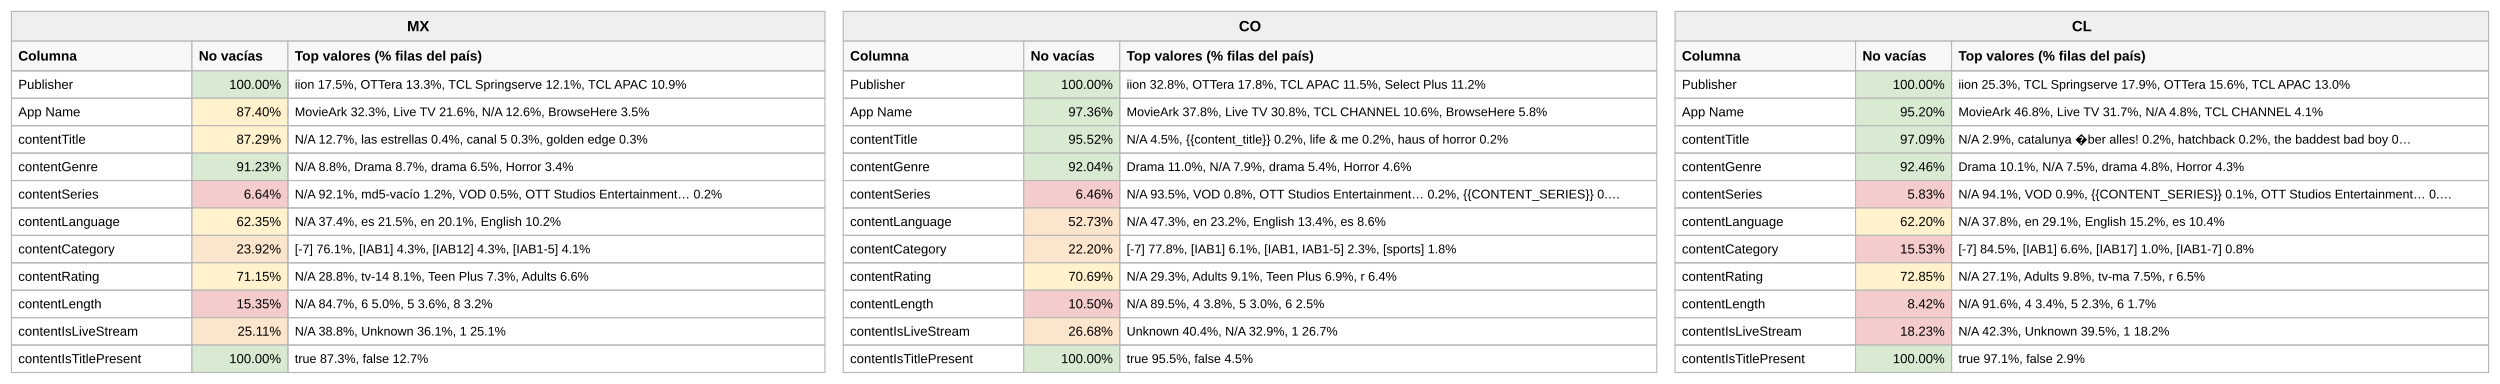
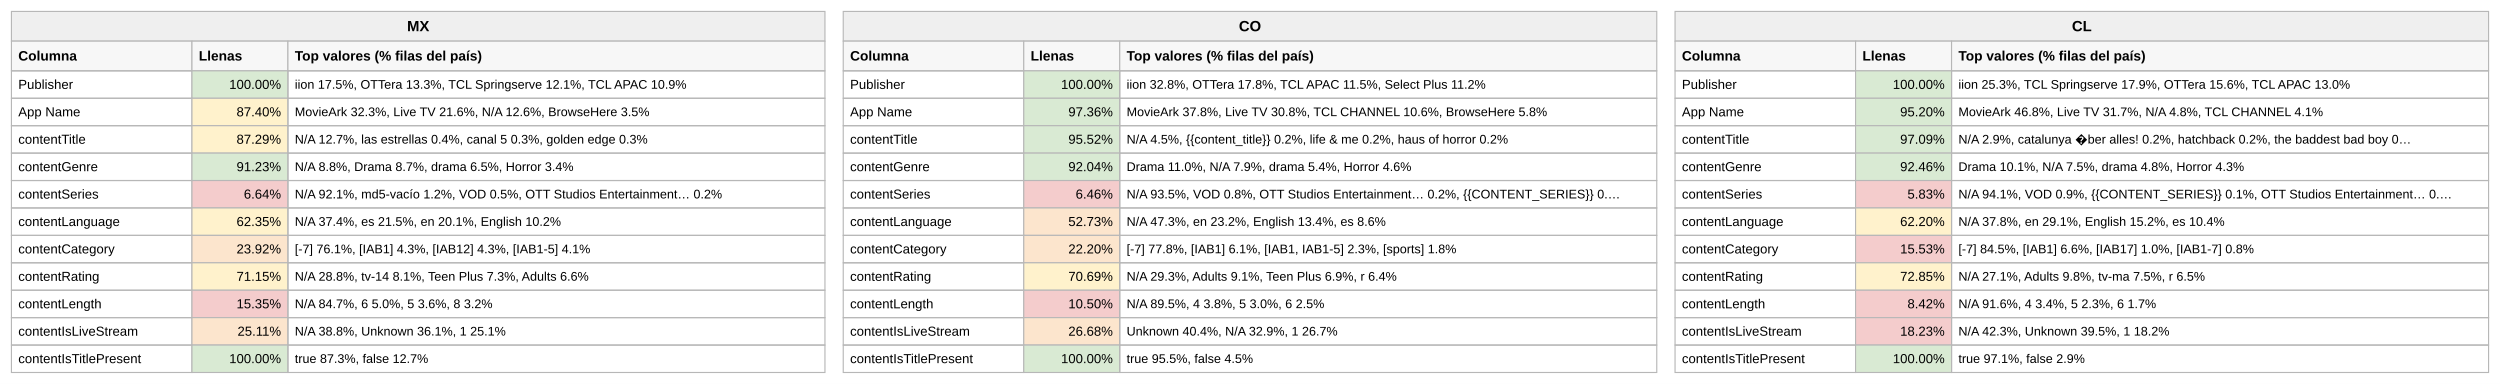
<svg xmlns="http://www.w3.org/2000/svg" width="2188" height="336" viewBox="0 0 2188 336" font-family="Arial, sans-serif">
  <rect width="2188" height="336" fill="white" />
  <rect x="10" y="10" width="712" height="26" fill="#efefef" />
  <rect x="10" y="10" width="712" height="26" fill="none" stroke="#b7b7b7" stroke-width="1" />
  <text x="366.0" y="27.333" font-size="13" text-anchor="middle" font-weight="bold">MX</text>
  <rect x="10" y="36" width="158" height="26" fill="#f7f7f7" />
  <rect x="10" y="36" width="158" height="26" fill="none" stroke="#b7b7b7" stroke-width="1" />
  <text x="16" y="53.0" font-size="12" text-anchor="start" font-weight="bold">Columna</text>
  <rect x="168" y="36" width="84" height="26" fill="#f7f7f7" />
  <rect x="168" y="36" width="84" height="26" fill="none" stroke="#b7b7b7" stroke-width="1" />
-   <text x="174" y="53.0" font-size="12" text-anchor="start" font-weight="bold">No vacías</text>
+   <text x="174" y="53.0" font-size="12" text-anchor="start" font-weight="bold">Llenas</text>
  <rect x="252" y="36" width="470" height="26" fill="#f7f7f7" />
  <rect x="252" y="36" width="470" height="26" fill="none" stroke="#b7b7b7" stroke-width="1" />
  <text x="258" y="53.0" font-size="12" text-anchor="start" font-weight="bold">Top valores (% filas del país)</text>
  <rect x="10" y="62" width="158" height="24" fill="none" stroke="#b7b7b7" stroke-width="1" />
  <text x="16" y="77.833" font-size="11.5" text-anchor="start">Publisher</text>
  <rect x="168" y="62" width="84" height="24" fill="#d9ead3" />
  <rect x="168" y="62" width="84" height="24" fill="none" stroke="#b7b7b7" stroke-width="1" />
  <text x="246" y="77.833" font-size="11.5" text-anchor="end">100.00%</text>
  <rect x="252" y="62" width="470" height="24" fill="none" stroke="#b7b7b7" stroke-width="1" />
  <text x="258" y="77.667" font-size="11" text-anchor="start">iion 17.5%, OTTera 13.3%, TCL Springserve 12.1%, TCL APAC 10.9%</text>
  <rect x="10" y="86" width="158" height="24" fill="none" stroke="#b7b7b7" stroke-width="1" />
  <text x="16" y="101.833" font-size="11.5" text-anchor="start">App Name</text>
  <rect x="168" y="86" width="84" height="24" fill="#fff2cc" />
  <rect x="168" y="86" width="84" height="24" fill="none" stroke="#b7b7b7" stroke-width="1" />
  <text x="246" y="101.833" font-size="11.5" text-anchor="end">87.40%</text>
  <rect x="252" y="86" width="470" height="24" fill="none" stroke="#b7b7b7" stroke-width="1" />
  <text x="258" y="101.667" font-size="11" text-anchor="start">MovieArk 32.3%, Live TV 21.6%, N/A 12.6%, BrowseHere 3.5%</text>
  <rect x="10" y="110" width="158" height="24" fill="none" stroke="#b7b7b7" stroke-width="1" />
  <text x="16" y="125.833" font-size="11.5" text-anchor="start">contentTitle</text>
  <rect x="168" y="110" width="84" height="24" fill="#fff2cc" />
  <rect x="168" y="110" width="84" height="24" fill="none" stroke="#b7b7b7" stroke-width="1" />
  <text x="246" y="125.833" font-size="11.5" text-anchor="end">87.29%</text>
  <rect x="252" y="110" width="470" height="24" fill="none" stroke="#b7b7b7" stroke-width="1" />
  <text x="258" y="125.667" font-size="11" text-anchor="start">N/A 12.7%, las estrellas 0.4%, canal 5 0.3%, golden edge 0.3%</text>
  <rect x="10" y="134" width="158" height="24" fill="none" stroke="#b7b7b7" stroke-width="1" />
  <text x="16" y="149.833" font-size="11.5" text-anchor="start">contentGenre</text>
  <rect x="168" y="134" width="84" height="24" fill="#d9ead3" />
  <rect x="168" y="134" width="84" height="24" fill="none" stroke="#b7b7b7" stroke-width="1" />
  <text x="246" y="149.833" font-size="11.5" text-anchor="end">91.23%</text>
  <rect x="252" y="134" width="470" height="24" fill="none" stroke="#b7b7b7" stroke-width="1" />
  <text x="258" y="149.667" font-size="11" text-anchor="start">N/A 8.8%, Drama 8.7%, drama 6.5%, Horror 3.4%</text>
  <rect x="10" y="158" width="158" height="24" fill="none" stroke="#b7b7b7" stroke-width="1" />
  <text x="16" y="173.833" font-size="11.5" text-anchor="start">contentSeries</text>
  <rect x="168" y="158" width="84" height="24" fill="#f4cccc" />
  <rect x="168" y="158" width="84" height="24" fill="none" stroke="#b7b7b7" stroke-width="1" />
  <text x="246" y="173.833" font-size="11.5" text-anchor="end">6.64%</text>
  <rect x="252" y="158" width="470" height="24" fill="none" stroke="#b7b7b7" stroke-width="1" />
  <text x="258" y="173.667" font-size="11" text-anchor="start">N/A 92.1%, md5-vacío 1.2%, VOD 0.5%, OTT Studios Entertainment… 0.2%</text>
  <rect x="10" y="182" width="158" height="24" fill="none" stroke="#b7b7b7" stroke-width="1" />
  <text x="16" y="197.833" font-size="11.5" text-anchor="start">contentLanguage</text>
  <rect x="168" y="182" width="84" height="24" fill="#fff2cc" />
  <rect x="168" y="182" width="84" height="24" fill="none" stroke="#b7b7b7" stroke-width="1" />
  <text x="246" y="197.833" font-size="11.5" text-anchor="end">62.35%</text>
  <rect x="252" y="182" width="470" height="24" fill="none" stroke="#b7b7b7" stroke-width="1" />
  <text x="258" y="197.667" font-size="11" text-anchor="start">N/A 37.4%, es 21.5%, en 20.1%, English 10.2%</text>
  <rect x="10" y="206" width="158" height="24" fill="none" stroke="#b7b7b7" stroke-width="1" />
  <text x="16" y="221.833" font-size="11.5" text-anchor="start">contentCategory</text>
  <rect x="168" y="206" width="84" height="24" fill="#fce5cd" />
  <rect x="168" y="206" width="84" height="24" fill="none" stroke="#b7b7b7" stroke-width="1" />
  <text x="246" y="221.833" font-size="11.5" text-anchor="end">23.92%</text>
  <rect x="252" y="206" width="470" height="24" fill="none" stroke="#b7b7b7" stroke-width="1" />
  <text x="258" y="221.667" font-size="11" text-anchor="start">[-7] 76.1%, [IAB1] 4.3%, [IAB12] 4.3%, [IAB1-5] 4.1%</text>
  <rect x="10" y="230" width="158" height="24" fill="none" stroke="#b7b7b7" stroke-width="1" />
  <text x="16" y="245.833" font-size="11.5" text-anchor="start">contentRating</text>
  <rect x="168" y="230" width="84" height="24" fill="#fff2cc" />
  <rect x="168" y="230" width="84" height="24" fill="none" stroke="#b7b7b7" stroke-width="1" />
  <text x="246" y="245.833" font-size="11.5" text-anchor="end">71.15%</text>
  <rect x="252" y="230" width="470" height="24" fill="none" stroke="#b7b7b7" stroke-width="1" />
  <text x="258" y="245.667" font-size="11" text-anchor="start">N/A 28.8%, tv-14 8.1%, Teen Plus 7.3%, Adults 6.6%</text>
  <rect x="10" y="254" width="158" height="24" fill="none" stroke="#b7b7b7" stroke-width="1" />
  <text x="16" y="269.833" font-size="11.5" text-anchor="start">contentLength</text>
  <rect x="168" y="254" width="84" height="24" fill="#f4cccc" />
  <rect x="168" y="254" width="84" height="24" fill="none" stroke="#b7b7b7" stroke-width="1" />
  <text x="246" y="269.833" font-size="11.5" text-anchor="end">15.35%</text>
  <rect x="252" y="254" width="470" height="24" fill="none" stroke="#b7b7b7" stroke-width="1" />
  <text x="258" y="269.667" font-size="11" text-anchor="start">N/A 84.7%, 6 5.0%, 5 3.6%, 8 3.2%</text>
  <rect x="10" y="278" width="158" height="24" fill="none" stroke="#b7b7b7" stroke-width="1" />
  <text x="16" y="293.833" font-size="11.5" text-anchor="start">contentIsLiveStream</text>
  <rect x="168" y="278" width="84" height="24" fill="#fce5cd" />
  <rect x="168" y="278" width="84" height="24" fill="none" stroke="#b7b7b7" stroke-width="1" />
  <text x="246" y="293.833" font-size="11.5" text-anchor="end">25.11%</text>
  <rect x="252" y="278" width="470" height="24" fill="none" stroke="#b7b7b7" stroke-width="1" />
  <text x="258" y="293.667" font-size="11" text-anchor="start">N/A 38.8%, Unknown 36.1%, 1 25.1%</text>
  <rect x="10" y="302" width="158" height="24" fill="none" stroke="#b7b7b7" stroke-width="1" />
  <text x="16" y="317.833" font-size="11.5" text-anchor="start">contentIsTitlePresent</text>
  <rect x="168" y="302" width="84" height="24" fill="#d9ead3" />
  <rect x="168" y="302" width="84" height="24" fill="none" stroke="#b7b7b7" stroke-width="1" />
  <text x="246" y="317.833" font-size="11.5" text-anchor="end">100.00%</text>
  <rect x="252" y="302" width="470" height="24" fill="none" stroke="#b7b7b7" stroke-width="1" />
  <text x="258" y="317.667" font-size="11" text-anchor="start">true 87.3%, false 12.7%</text>
  <rect x="738" y="10" width="712" height="26" fill="#efefef" />
  <rect x="738" y="10" width="712" height="26" fill="none" stroke="#b7b7b7" stroke-width="1" />
  <text x="1094.0" y="27.333" font-size="13" text-anchor="middle" font-weight="bold">CO</text>
  <rect x="738" y="36" width="158" height="26" fill="#f7f7f7" />
  <rect x="738" y="36" width="158" height="26" fill="none" stroke="#b7b7b7" stroke-width="1" />
  <text x="744" y="53.0" font-size="12" text-anchor="start" font-weight="bold">Columna</text>
  <rect x="896" y="36" width="84" height="26" fill="#f7f7f7" />
  <rect x="896" y="36" width="84" height="26" fill="none" stroke="#b7b7b7" stroke-width="1" />
-   <text x="902" y="53.0" font-size="12" text-anchor="start" font-weight="bold">No vacías</text>
+   <text x="902" y="53.0" font-size="12" text-anchor="start" font-weight="bold">Llenas</text>
  <rect x="980" y="36" width="470" height="26" fill="#f7f7f7" />
  <rect x="980" y="36" width="470" height="26" fill="none" stroke="#b7b7b7" stroke-width="1" />
  <text x="986" y="53.0" font-size="12" text-anchor="start" font-weight="bold">Top valores (% filas del país)</text>
  <rect x="738" y="62" width="158" height="24" fill="none" stroke="#b7b7b7" stroke-width="1" />
  <text x="744" y="77.833" font-size="11.5" text-anchor="start">Publisher</text>
  <rect x="896" y="62" width="84" height="24" fill="#d9ead3" />
  <rect x="896" y="62" width="84" height="24" fill="none" stroke="#b7b7b7" stroke-width="1" />
  <text x="974" y="77.833" font-size="11.5" text-anchor="end">100.00%</text>
  <rect x="980" y="62" width="470" height="24" fill="none" stroke="#b7b7b7" stroke-width="1" />
  <text x="986" y="77.667" font-size="11" text-anchor="start">iion 32.8%, OTTera 17.8%, TCL APAC 11.5%, Select Plus 11.2%</text>
  <rect x="738" y="86" width="158" height="24" fill="none" stroke="#b7b7b7" stroke-width="1" />
  <text x="744" y="101.833" font-size="11.5" text-anchor="start">App Name</text>
  <rect x="896" y="86" width="84" height="24" fill="#d9ead3" />
  <rect x="896" y="86" width="84" height="24" fill="none" stroke="#b7b7b7" stroke-width="1" />
  <text x="974" y="101.833" font-size="11.5" text-anchor="end">97.36%</text>
  <rect x="980" y="86" width="470" height="24" fill="none" stroke="#b7b7b7" stroke-width="1" />
  <text x="986" y="101.667" font-size="11" text-anchor="start">MovieArk 37.8%, Live TV 30.8%, TCL CHANNEL 10.6%, BrowseHere 5.8%</text>
  <rect x="738" y="110" width="158" height="24" fill="none" stroke="#b7b7b7" stroke-width="1" />
  <text x="744" y="125.833" font-size="11.5" text-anchor="start">contentTitle</text>
  <rect x="896" y="110" width="84" height="24" fill="#d9ead3" />
  <rect x="896" y="110" width="84" height="24" fill="none" stroke="#b7b7b7" stroke-width="1" />
  <text x="974" y="125.833" font-size="11.5" text-anchor="end">95.52%</text>
  <rect x="980" y="110" width="470" height="24" fill="none" stroke="#b7b7b7" stroke-width="1" />
  <text x="986" y="125.667" font-size="11" text-anchor="start">N/A 4.5%, {{content_title}} 0.2%, life &amp; me 0.2%, haus of horror 0.2%</text>
  <rect x="738" y="134" width="158" height="24" fill="none" stroke="#b7b7b7" stroke-width="1" />
  <text x="744" y="149.833" font-size="11.5" text-anchor="start">contentGenre</text>
  <rect x="896" y="134" width="84" height="24" fill="#d9ead3" />
  <rect x="896" y="134" width="84" height="24" fill="none" stroke="#b7b7b7" stroke-width="1" />
  <text x="974" y="149.833" font-size="11.5" text-anchor="end">92.04%</text>
  <rect x="980" y="134" width="470" height="24" fill="none" stroke="#b7b7b7" stroke-width="1" />
  <text x="986" y="149.667" font-size="11" text-anchor="start">Drama 11.0%, N/A 7.9%, drama 5.4%, Horror 4.6%</text>
  <rect x="738" y="158" width="158" height="24" fill="none" stroke="#b7b7b7" stroke-width="1" />
  <text x="744" y="173.833" font-size="11.5" text-anchor="start">contentSeries</text>
  <rect x="896" y="158" width="84" height="24" fill="#f4cccc" />
  <rect x="896" y="158" width="84" height="24" fill="none" stroke="#b7b7b7" stroke-width="1" />
  <text x="974" y="173.833" font-size="11.5" text-anchor="end">6.46%</text>
  <rect x="980" y="158" width="470" height="24" fill="none" stroke="#b7b7b7" stroke-width="1" />
  <text x="986" y="173.667" font-size="11" text-anchor="start">N/A 93.5%, VOD 0.8%, OTT Studios Entertainment… 0.2%, {{CONTENT_SERIES}} 0.…</text>
  <rect x="738" y="182" width="158" height="24" fill="none" stroke="#b7b7b7" stroke-width="1" />
  <text x="744" y="197.833" font-size="11.5" text-anchor="start">contentLanguage</text>
  <rect x="896" y="182" width="84" height="24" fill="#fce5cd" />
  <rect x="896" y="182" width="84" height="24" fill="none" stroke="#b7b7b7" stroke-width="1" />
  <text x="974" y="197.833" font-size="11.5" text-anchor="end">52.73%</text>
  <rect x="980" y="182" width="470" height="24" fill="none" stroke="#b7b7b7" stroke-width="1" />
  <text x="986" y="197.667" font-size="11" text-anchor="start">N/A 47.3%, en 23.2%, English 13.4%, es 8.6%</text>
  <rect x="738" y="206" width="158" height="24" fill="none" stroke="#b7b7b7" stroke-width="1" />
  <text x="744" y="221.833" font-size="11.5" text-anchor="start">contentCategory</text>
  <rect x="896" y="206" width="84" height="24" fill="#fce5cd" />
  <rect x="896" y="206" width="84" height="24" fill="none" stroke="#b7b7b7" stroke-width="1" />
  <text x="974" y="221.833" font-size="11.5" text-anchor="end">22.20%</text>
  <rect x="980" y="206" width="470" height="24" fill="none" stroke="#b7b7b7" stroke-width="1" />
  <text x="986" y="221.667" font-size="11" text-anchor="start">[-7] 77.8%, [IAB1] 6.1%, [IAB1, IAB1-5] 2.3%, [sports] 1.8%</text>
  <rect x="738" y="230" width="158" height="24" fill="none" stroke="#b7b7b7" stroke-width="1" />
  <text x="744" y="245.833" font-size="11.5" text-anchor="start">contentRating</text>
  <rect x="896" y="230" width="84" height="24" fill="#fff2cc" />
  <rect x="896" y="230" width="84" height="24" fill="none" stroke="#b7b7b7" stroke-width="1" />
  <text x="974" y="245.833" font-size="11.5" text-anchor="end">70.69%</text>
  <rect x="980" y="230" width="470" height="24" fill="none" stroke="#b7b7b7" stroke-width="1" />
  <text x="986" y="245.667" font-size="11" text-anchor="start">N/A 29.3%, Adults 9.1%, Teen Plus 6.9%, r 6.4%</text>
  <rect x="738" y="254" width="158" height="24" fill="none" stroke="#b7b7b7" stroke-width="1" />
  <text x="744" y="269.833" font-size="11.5" text-anchor="start">contentLength</text>
  <rect x="896" y="254" width="84" height="24" fill="#f4cccc" />
  <rect x="896" y="254" width="84" height="24" fill="none" stroke="#b7b7b7" stroke-width="1" />
  <text x="974" y="269.833" font-size="11.5" text-anchor="end">10.50%</text>
  <rect x="980" y="254" width="470" height="24" fill="none" stroke="#b7b7b7" stroke-width="1" />
  <text x="986" y="269.667" font-size="11" text-anchor="start">N/A 89.5%, 4 3.8%, 5 3.0%, 6 2.5%</text>
  <rect x="738" y="278" width="158" height="24" fill="none" stroke="#b7b7b7" stroke-width="1" />
  <text x="744" y="293.833" font-size="11.5" text-anchor="start">contentIsLiveStream</text>
  <rect x="896" y="278" width="84" height="24" fill="#fce5cd" />
  <rect x="896" y="278" width="84" height="24" fill="none" stroke="#b7b7b7" stroke-width="1" />
  <text x="974" y="293.833" font-size="11.5" text-anchor="end">26.68%</text>
  <rect x="980" y="278" width="470" height="24" fill="none" stroke="#b7b7b7" stroke-width="1" />
  <text x="986" y="293.667" font-size="11" text-anchor="start">Unknown 40.4%, N/A 32.9%, 1 26.7%</text>
  <rect x="738" y="302" width="158" height="24" fill="none" stroke="#b7b7b7" stroke-width="1" />
  <text x="744" y="317.833" font-size="11.5" text-anchor="start">contentIsTitlePresent</text>
  <rect x="896" y="302" width="84" height="24" fill="#d9ead3" />
  <rect x="896" y="302" width="84" height="24" fill="none" stroke="#b7b7b7" stroke-width="1" />
  <text x="974" y="317.833" font-size="11.5" text-anchor="end">100.00%</text>
  <rect x="980" y="302" width="470" height="24" fill="none" stroke="#b7b7b7" stroke-width="1" />
  <text x="986" y="317.667" font-size="11" text-anchor="start">true 95.5%, false 4.5%</text>
  <rect x="1466" y="10" width="712" height="26" fill="#efefef" />
  <rect x="1466" y="10" width="712" height="26" fill="none" stroke="#b7b7b7" stroke-width="1" />
  <text x="1822.0" y="27.333" font-size="13" text-anchor="middle" font-weight="bold">CL</text>
  <rect x="1466" y="36" width="158" height="26" fill="#f7f7f7" />
  <rect x="1466" y="36" width="158" height="26" fill="none" stroke="#b7b7b7" stroke-width="1" />
  <text x="1472" y="53.0" font-size="12" text-anchor="start" font-weight="bold">Columna</text>
  <rect x="1624" y="36" width="84" height="26" fill="#f7f7f7" />
  <rect x="1624" y="36" width="84" height="26" fill="none" stroke="#b7b7b7" stroke-width="1" />
-   <text x="1630" y="53.0" font-size="12" text-anchor="start" font-weight="bold">No vacías</text>
+   <text x="1630" y="53.0" font-size="12" text-anchor="start" font-weight="bold">Llenas</text>
  <rect x="1708" y="36" width="470" height="26" fill="#f7f7f7" />
  <rect x="1708" y="36" width="470" height="26" fill="none" stroke="#b7b7b7" stroke-width="1" />
  <text x="1714" y="53.0" font-size="12" text-anchor="start" font-weight="bold">Top valores (% filas del país)</text>
  <rect x="1466" y="62" width="158" height="24" fill="none" stroke="#b7b7b7" stroke-width="1" />
  <text x="1472" y="77.833" font-size="11.5" text-anchor="start">Publisher</text>
  <rect x="1624" y="62" width="84" height="24" fill="#d9ead3" />
  <rect x="1624" y="62" width="84" height="24" fill="none" stroke="#b7b7b7" stroke-width="1" />
  <text x="1702" y="77.833" font-size="11.5" text-anchor="end">100.00%</text>
  <rect x="1708" y="62" width="470" height="24" fill="none" stroke="#b7b7b7" stroke-width="1" />
  <text x="1714" y="77.667" font-size="11" text-anchor="start">iion 25.3%, TCL Springserve 17.9%, OTTera 15.6%, TCL APAC 13.0%</text>
  <rect x="1466" y="86" width="158" height="24" fill="none" stroke="#b7b7b7" stroke-width="1" />
  <text x="1472" y="101.833" font-size="11.5" text-anchor="start">App Name</text>
  <rect x="1624" y="86" width="84" height="24" fill="#d9ead3" />
  <rect x="1624" y="86" width="84" height="24" fill="none" stroke="#b7b7b7" stroke-width="1" />
  <text x="1702" y="101.833" font-size="11.5" text-anchor="end">95.20%</text>
  <rect x="1708" y="86" width="470" height="24" fill="none" stroke="#b7b7b7" stroke-width="1" />
  <text x="1714" y="101.667" font-size="11" text-anchor="start">MovieArk 46.8%, Live TV 31.7%, N/A 4.8%, TCL CHANNEL 4.1%</text>
  <rect x="1466" y="110" width="158" height="24" fill="none" stroke="#b7b7b7" stroke-width="1" />
  <text x="1472" y="125.833" font-size="11.5" text-anchor="start">contentTitle</text>
  <rect x="1624" y="110" width="84" height="24" fill="#d9ead3" />
  <rect x="1624" y="110" width="84" height="24" fill="none" stroke="#b7b7b7" stroke-width="1" />
  <text x="1702" y="125.833" font-size="11.5" text-anchor="end">97.09%</text>
  <rect x="1708" y="110" width="470" height="24" fill="none" stroke="#b7b7b7" stroke-width="1" />
  <text x="1714" y="125.667" font-size="11" text-anchor="start">N/A 2.9%, catalunya �ber alles! 0.2%, hatchback 0.2%, the baddest bad boy 0…</text>
  <rect x="1466" y="134" width="158" height="24" fill="none" stroke="#b7b7b7" stroke-width="1" />
  <text x="1472" y="149.833" font-size="11.5" text-anchor="start">contentGenre</text>
  <rect x="1624" y="134" width="84" height="24" fill="#d9ead3" />
  <rect x="1624" y="134" width="84" height="24" fill="none" stroke="#b7b7b7" stroke-width="1" />
  <text x="1702" y="149.833" font-size="11.5" text-anchor="end">92.46%</text>
  <rect x="1708" y="134" width="470" height="24" fill="none" stroke="#b7b7b7" stroke-width="1" />
  <text x="1714" y="149.667" font-size="11" text-anchor="start">Drama 10.1%, N/A 7.5%, drama 4.8%, Horror 4.3%</text>
  <rect x="1466" y="158" width="158" height="24" fill="none" stroke="#b7b7b7" stroke-width="1" />
  <text x="1472" y="173.833" font-size="11.5" text-anchor="start">contentSeries</text>
  <rect x="1624" y="158" width="84" height="24" fill="#f4cccc" />
  <rect x="1624" y="158" width="84" height="24" fill="none" stroke="#b7b7b7" stroke-width="1" />
  <text x="1702" y="173.833" font-size="11.5" text-anchor="end">5.83%</text>
  <rect x="1708" y="158" width="470" height="24" fill="none" stroke="#b7b7b7" stroke-width="1" />
  <text x="1714" y="173.667" font-size="11" text-anchor="start">N/A 94.1%, VOD 0.9%, {{CONTENT_SERIES}} 0.1%, OTT Studios Entertainment… 0.…</text>
  <rect x="1466" y="182" width="158" height="24" fill="none" stroke="#b7b7b7" stroke-width="1" />
  <text x="1472" y="197.833" font-size="11.5" text-anchor="start">contentLanguage</text>
  <rect x="1624" y="182" width="84" height="24" fill="#fff2cc" />
  <rect x="1624" y="182" width="84" height="24" fill="none" stroke="#b7b7b7" stroke-width="1" />
  <text x="1702" y="197.833" font-size="11.5" text-anchor="end">62.20%</text>
  <rect x="1708" y="182" width="470" height="24" fill="none" stroke="#b7b7b7" stroke-width="1" />
  <text x="1714" y="197.667" font-size="11" text-anchor="start">N/A 37.8%, en 29.1%, English 15.2%, es 10.4%</text>
  <rect x="1466" y="206" width="158" height="24" fill="none" stroke="#b7b7b7" stroke-width="1" />
  <text x="1472" y="221.833" font-size="11.5" text-anchor="start">contentCategory</text>
  <rect x="1624" y="206" width="84" height="24" fill="#f4cccc" />
  <rect x="1624" y="206" width="84" height="24" fill="none" stroke="#b7b7b7" stroke-width="1" />
  <text x="1702" y="221.833" font-size="11.5" text-anchor="end">15.53%</text>
  <rect x="1708" y="206" width="470" height="24" fill="none" stroke="#b7b7b7" stroke-width="1" />
  <text x="1714" y="221.667" font-size="11" text-anchor="start">[-7] 84.5%, [IAB1] 6.6%, [IAB17] 1.0%, [IAB1-7] 0.8%</text>
  <rect x="1466" y="230" width="158" height="24" fill="none" stroke="#b7b7b7" stroke-width="1" />
  <text x="1472" y="245.833" font-size="11.5" text-anchor="start">contentRating</text>
  <rect x="1624" y="230" width="84" height="24" fill="#fff2cc" />
  <rect x="1624" y="230" width="84" height="24" fill="none" stroke="#b7b7b7" stroke-width="1" />
  <text x="1702" y="245.833" font-size="11.5" text-anchor="end">72.85%</text>
  <rect x="1708" y="230" width="470" height="24" fill="none" stroke="#b7b7b7" stroke-width="1" />
  <text x="1714" y="245.667" font-size="11" text-anchor="start">N/A 27.1%, Adults 9.8%, tv-ma 7.5%, r 6.5%</text>
  <rect x="1466" y="254" width="158" height="24" fill="none" stroke="#b7b7b7" stroke-width="1" />
  <text x="1472" y="269.833" font-size="11.5" text-anchor="start">contentLength</text>
  <rect x="1624" y="254" width="84" height="24" fill="#f4cccc" />
  <rect x="1624" y="254" width="84" height="24" fill="none" stroke="#b7b7b7" stroke-width="1" />
  <text x="1702" y="269.833" font-size="11.5" text-anchor="end">8.42%</text>
  <rect x="1708" y="254" width="470" height="24" fill="none" stroke="#b7b7b7" stroke-width="1" />
  <text x="1714" y="269.667" font-size="11" text-anchor="start">N/A 91.6%, 4 3.4%, 5 2.3%, 6 1.7%</text>
  <rect x="1466" y="278" width="158" height="24" fill="none" stroke="#b7b7b7" stroke-width="1" />
  <text x="1472" y="293.833" font-size="11.5" text-anchor="start">contentIsLiveStream</text>
  <rect x="1624" y="278" width="84" height="24" fill="#f4cccc" />
  <rect x="1624" y="278" width="84" height="24" fill="none" stroke="#b7b7b7" stroke-width="1" />
  <text x="1702" y="293.833" font-size="11.5" text-anchor="end">18.23%</text>
  <rect x="1708" y="278" width="470" height="24" fill="none" stroke="#b7b7b7" stroke-width="1" />
  <text x="1714" y="293.667" font-size="11" text-anchor="start">N/A 42.3%, Unknown 39.5%, 1 18.2%</text>
  <rect x="1466" y="302" width="158" height="24" fill="none" stroke="#b7b7b7" stroke-width="1" />
  <text x="1472" y="317.833" font-size="11.5" text-anchor="start">contentIsTitlePresent</text>
  <rect x="1624" y="302" width="84" height="24" fill="#d9ead3" />
  <rect x="1624" y="302" width="84" height="24" fill="none" stroke="#b7b7b7" stroke-width="1" />
  <text x="1702" y="317.833" font-size="11.5" text-anchor="end">100.00%</text>
  <rect x="1708" y="302" width="470" height="24" fill="none" stroke="#b7b7b7" stroke-width="1" />
  <text x="1714" y="317.667" font-size="11" text-anchor="start">true 97.1%, false 2.9%</text>
</svg>
